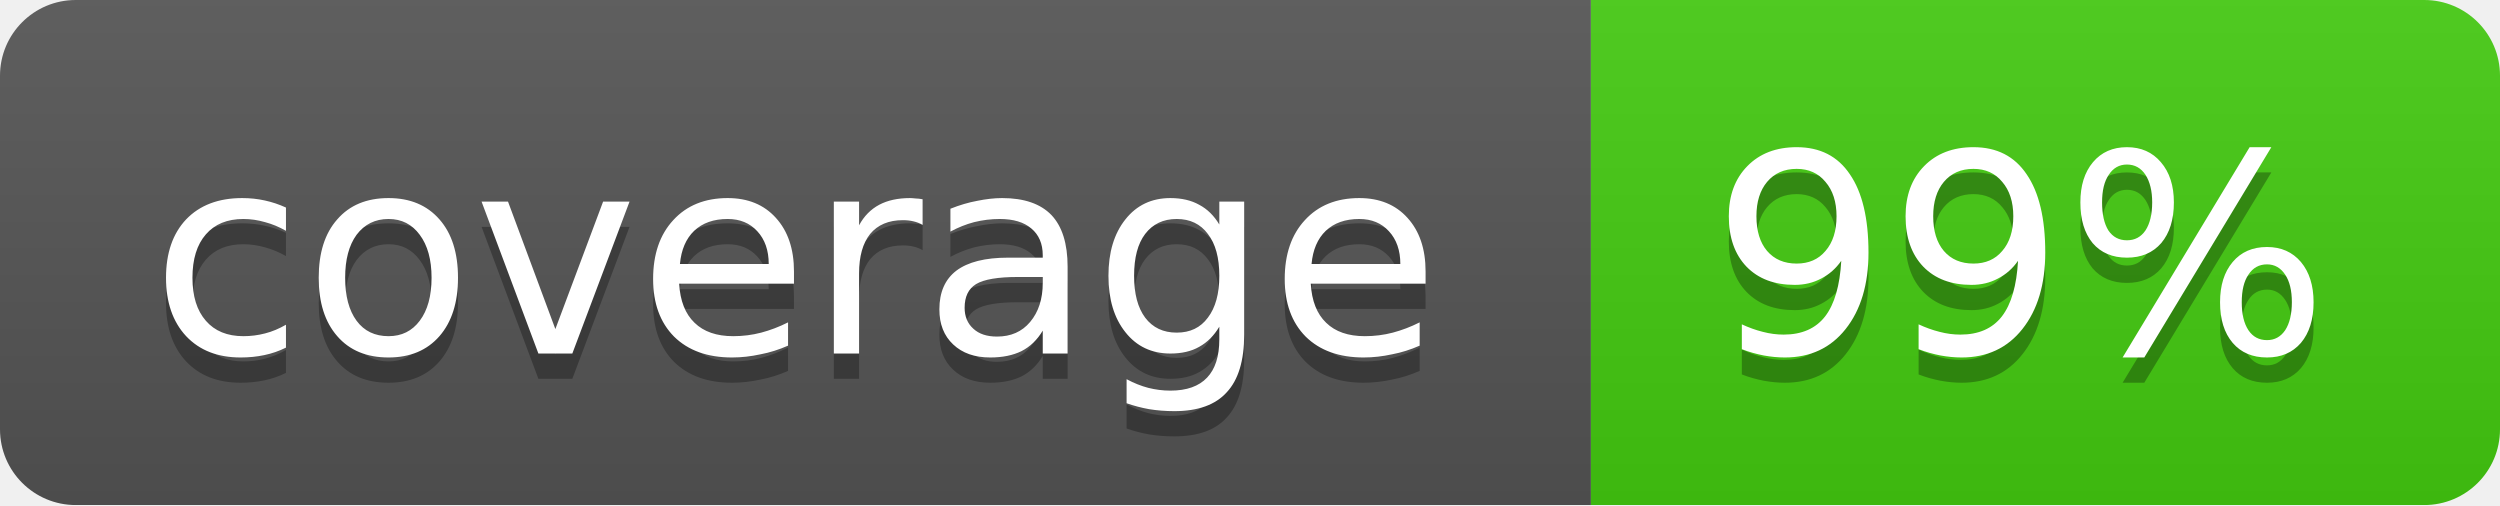
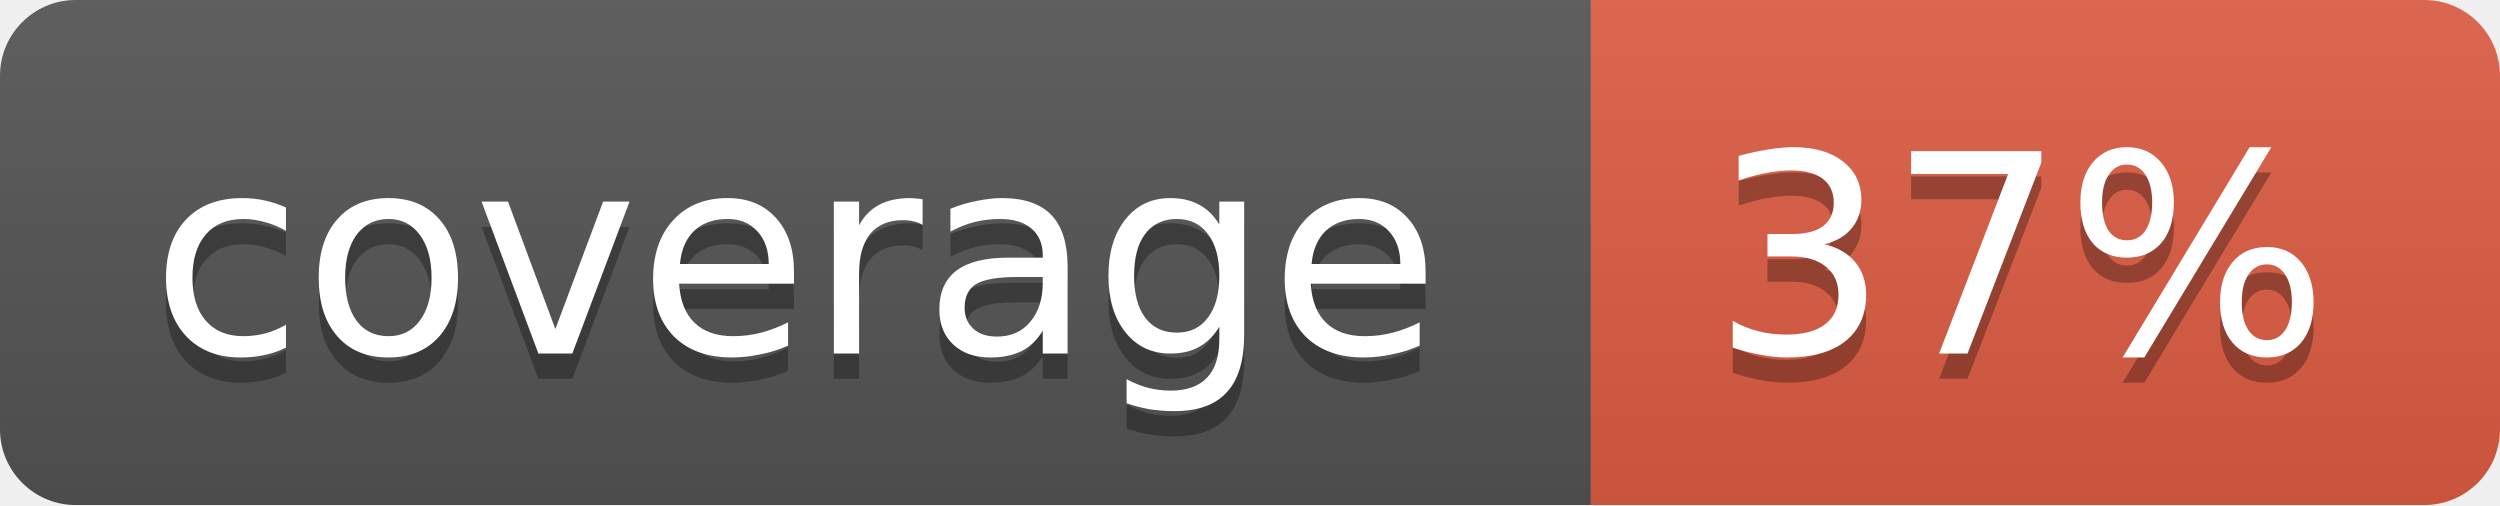
<svg xmlns="http://www.w3.org/2000/svg" width="99" height="20">
  <linearGradient id="b" x2="0" y2="100%">
    <stop offset="0" stop-color="#bbb" stop-opacity=".1" />
    <stop offset="1" stop-opacity=".1" />
  </linearGradient>
  <mask id="a">
    <rect width="99" height="20" rx="3" fill="#fff" />
  </mask>
  <g mask="url(#a)">
    <path fill="#555" d="M0 0h63v20H0z" />
-     <path fill="#4c1" d="M63 0h36v20H63z" />
+     <path fill="#e05d44" d="M63 0h36v20H63z" />
    <path fill="url(#b)" d="M0 0h99v20H0z" />
  </g>
  <g fill="#fff" text-anchor="middle" font-family="DejaVu Sans,Verdana,Geneva,sans-serif" font-size="11">
    <text x="31.5" y="15" fill="#010101" fill-opacity=".3">coverage</text>
    <text x="31.5" y="14">coverage</text>
-     <text x="80" y="15" fill="#010101" fill-opacity=".3">99%</text>
-     <text x="80" y="14">99%</text>
+     <text x="80" y="15" fill="#010101" fill-opacity=".3">37%</text>
+     <text x="80" y="14">37%</text>
  </g>
</svg>
